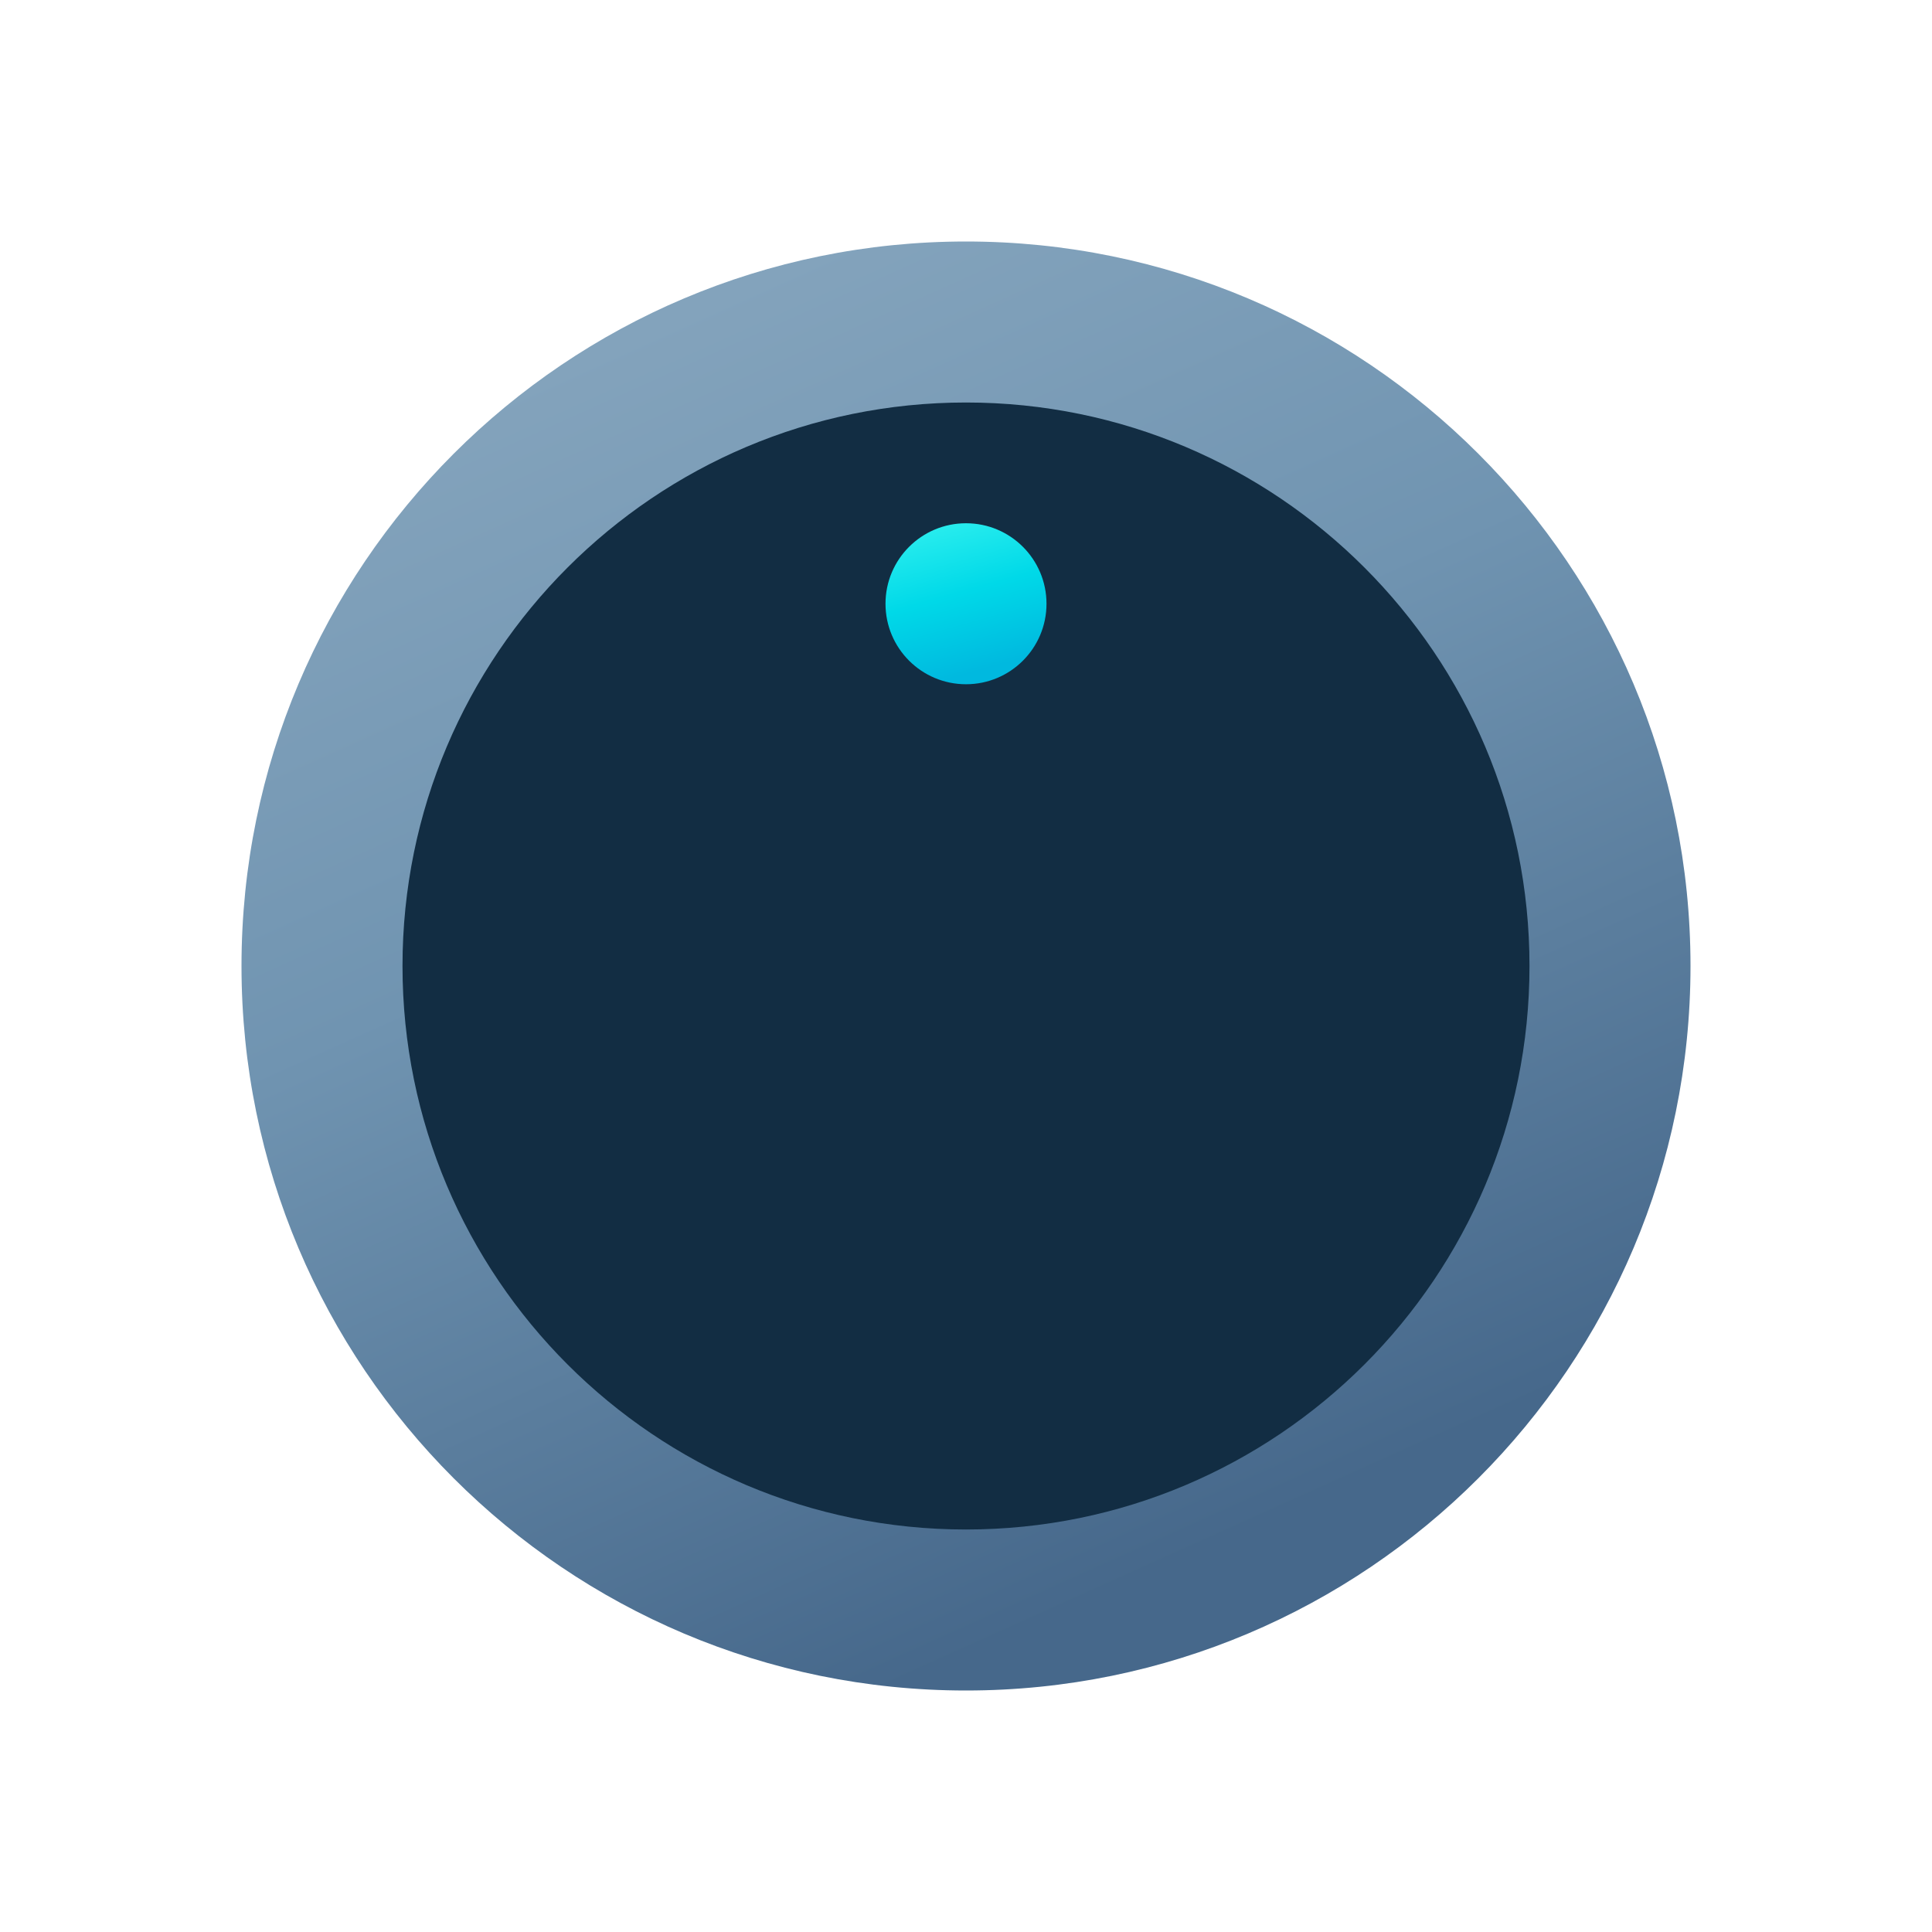
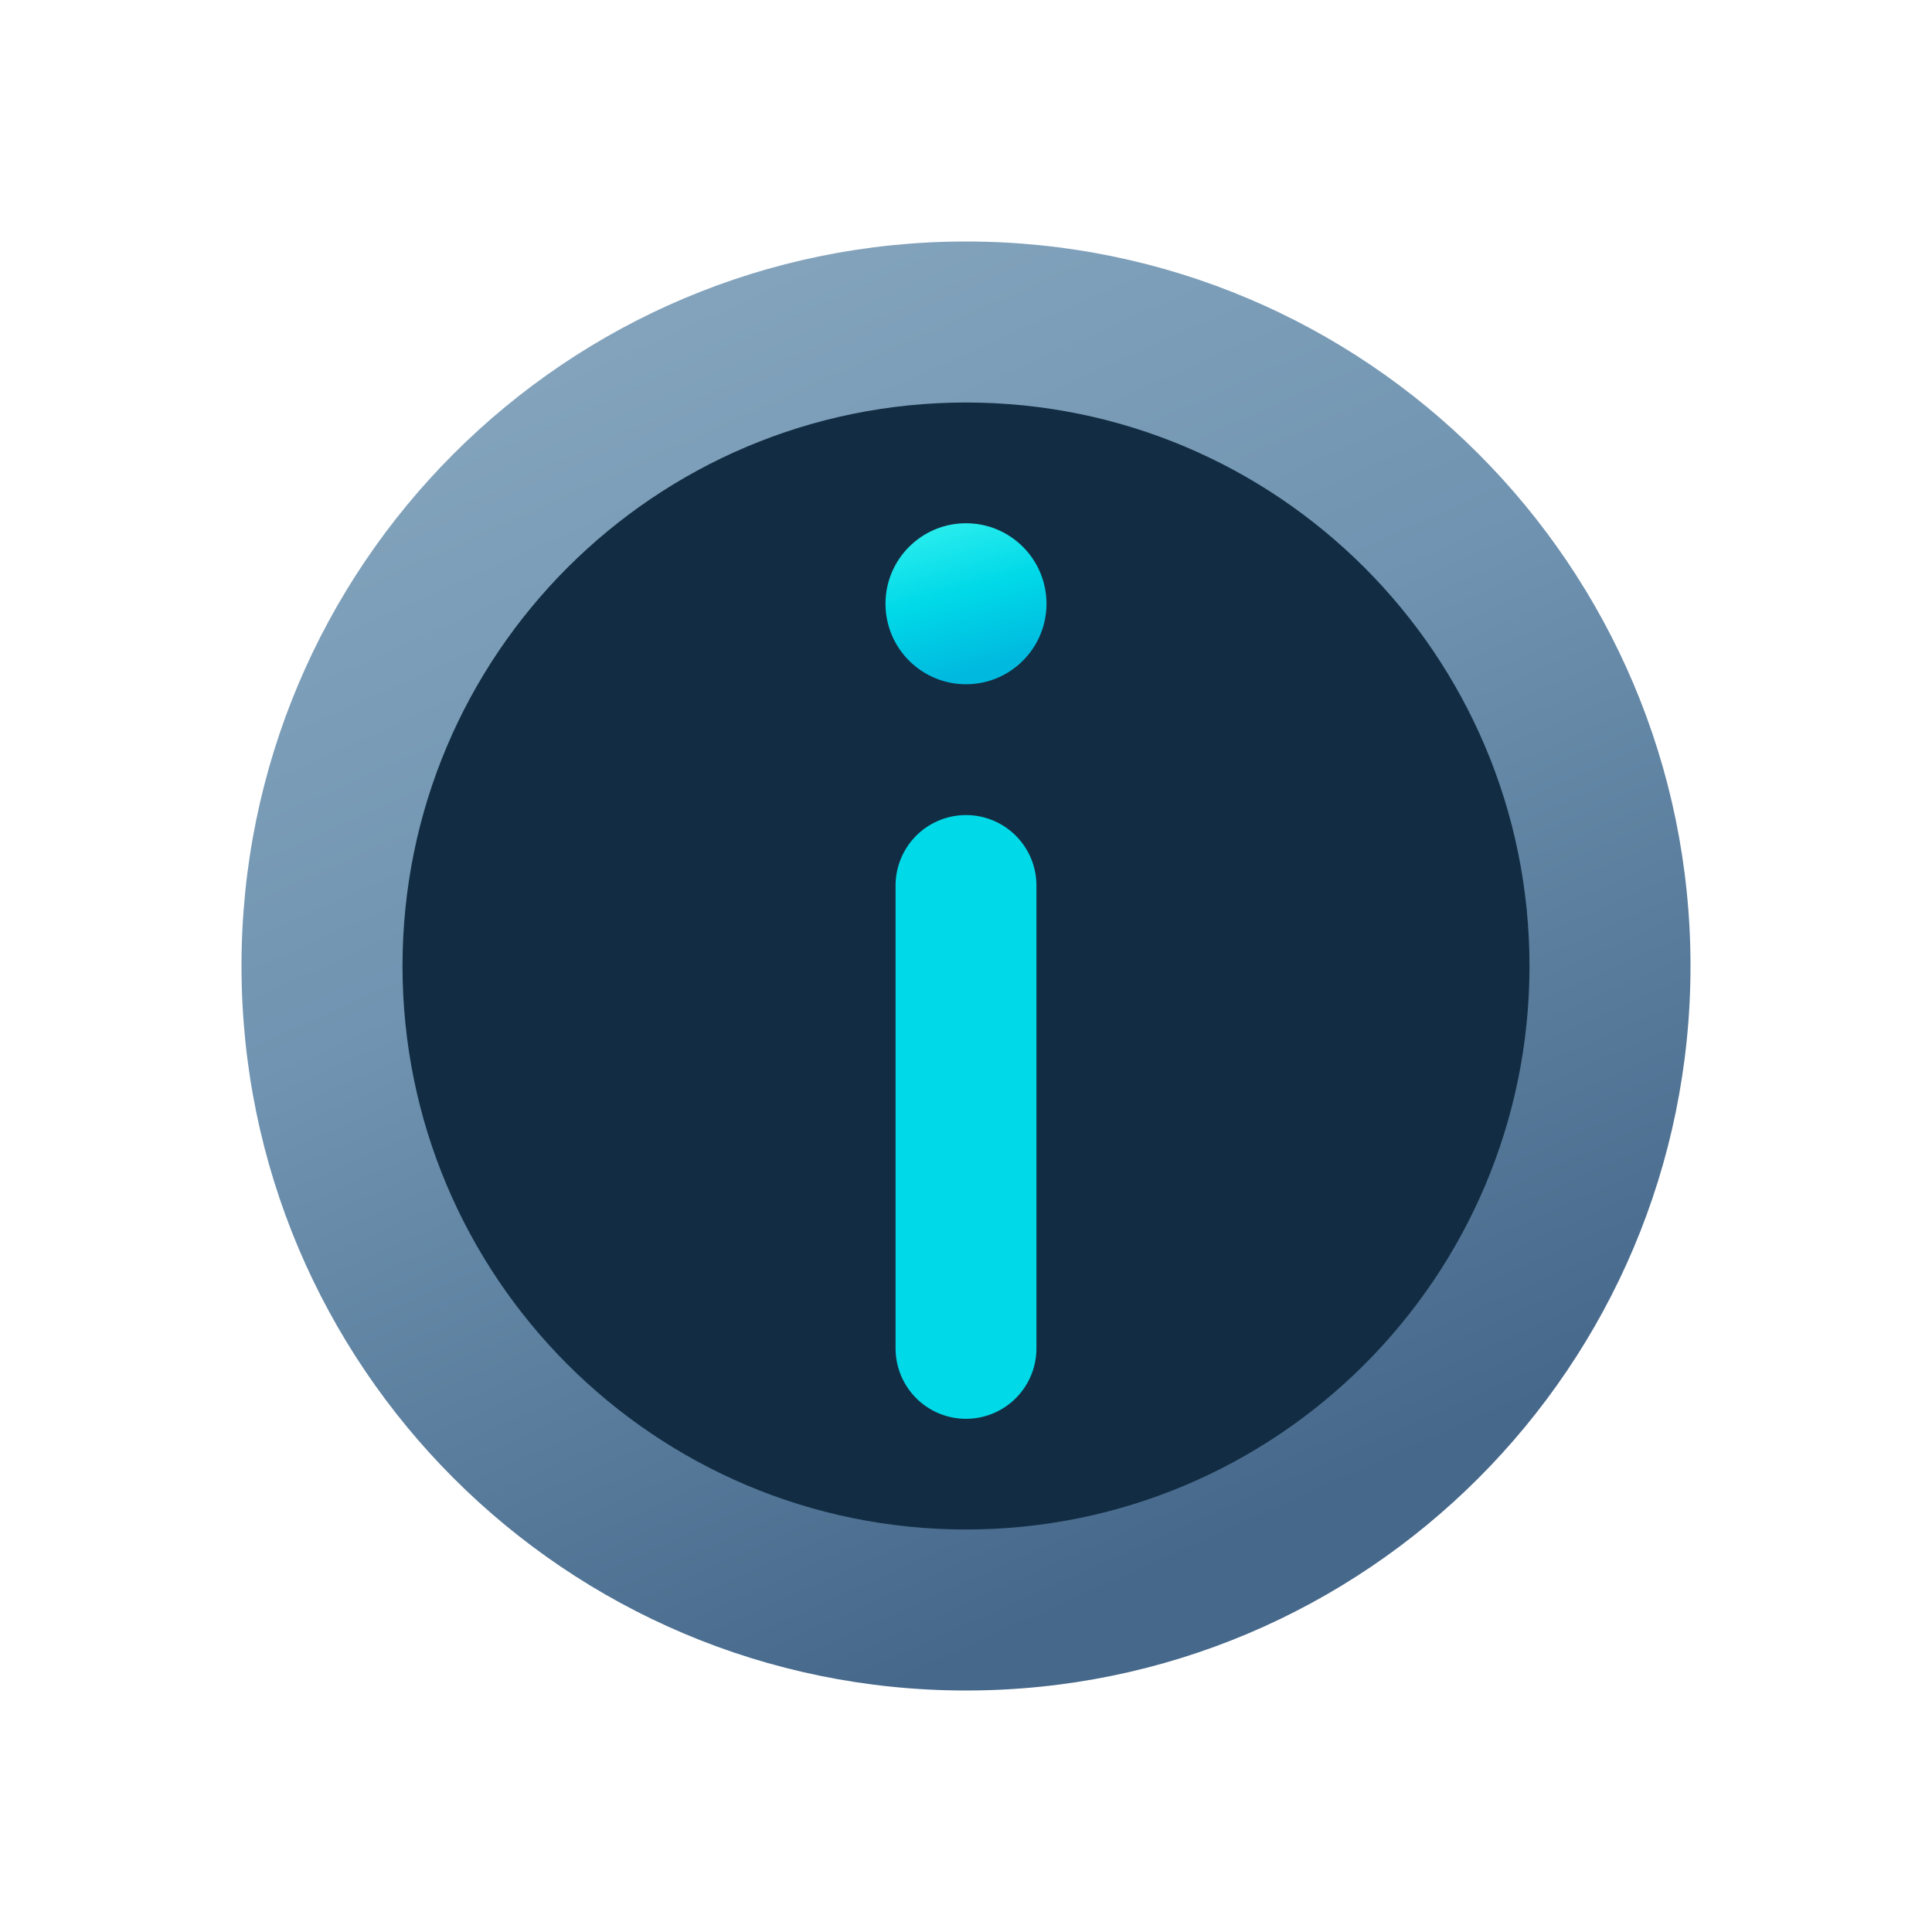
<svg xmlns="http://www.w3.org/2000/svg" viewBox="0 0 96 96" role="img" aria-labelledby="title">
  <defs>
    <linearGradient id="o2-cyan" x1="0" y1="0" x2="0.28" y2="1" gradientUnits="objectBoundingBox">
      <stop stop-color="#32f1ef" />
      <stop offset="0.52" stop-color="#00d9e8" />
      <stop offset="1" stop-color="#00b9df" />
    </linearGradient>
    <linearGradient id="o2-slate" x1="0" y1="0" x2="0.45" y2="1">
      <stop stop-color="#8caac1" />
      <stop offset="0.48" stop-color="#7094b1" />
      <stop offset="1" stop-color="#46688b" />
    </linearGradient>
    <linearGradient id="o2-slate-dark" x1="0" y1="0" x2="0" y2="1">
      <stop stop-color="#6b8aa8" />
      <stop offset="1" stop-color="#395574" />
    </linearGradient>
    <linearGradient id="o2-glass" x1="0" y1="0" x2="0.8" y2="1">
      <stop stop-color="#c5deed" stop-opacity="0.29" />
      <stop offset="0.45" stop-color="#8ca8c8" stop-opacity="0.17" />
      <stop offset="1" stop-color="#6d88ae" stop-opacity="0.22" />
    </linearGradient>
    <linearGradient id="o2-edge" x1="0" y1="0" x2="0.75" y2="1">
      <stop stop-color="#d4e6f5" stop-opacity="0.53" />
      <stop offset="0.5" stop-color="#bdd7f1" stop-opacity="0.14" />
      <stop offset="1" stop-color="#91b0cf" stop-opacity="0.18" />
    </linearGradient>
    <radialGradient id="o2-sheen" cx="0.28" cy="0" r="0.95">
      <stop stop-color="#d4efff" stop-opacity="0.22" />
      <stop offset="0.7" stop-color="#bddfff" stop-opacity="0" />
    </radialGradient>
    <filter id="o2-lift" x="-35%" y="-25%" width="170%" height="180%" color-interpolation-filters="sRGB">
      <feDropShadow dx="0" dy="3" stdDeviation="2.2" flood-color="#000b19" flood-opacity="0.5" />
    </filter>
  </defs>
  <g>
    <circle cx="48" cy="48" r="36" fill="url(#o2-slate)" />
    <circle cx="48" cy="48" r="28" fill="#122d43" />
    <circle cx="48" cy="30" r="4" fill="url(#o2-cyan)" />
-     <path d="M48 44v23" stroke="url(#o2-cyan)" stroke-width="7" stroke-linecap="round" />
+     <path d="M48 44v23" stroke="#00d9e8" stroke-width="7" stroke-linecap="round" />
  </g>
</svg>
